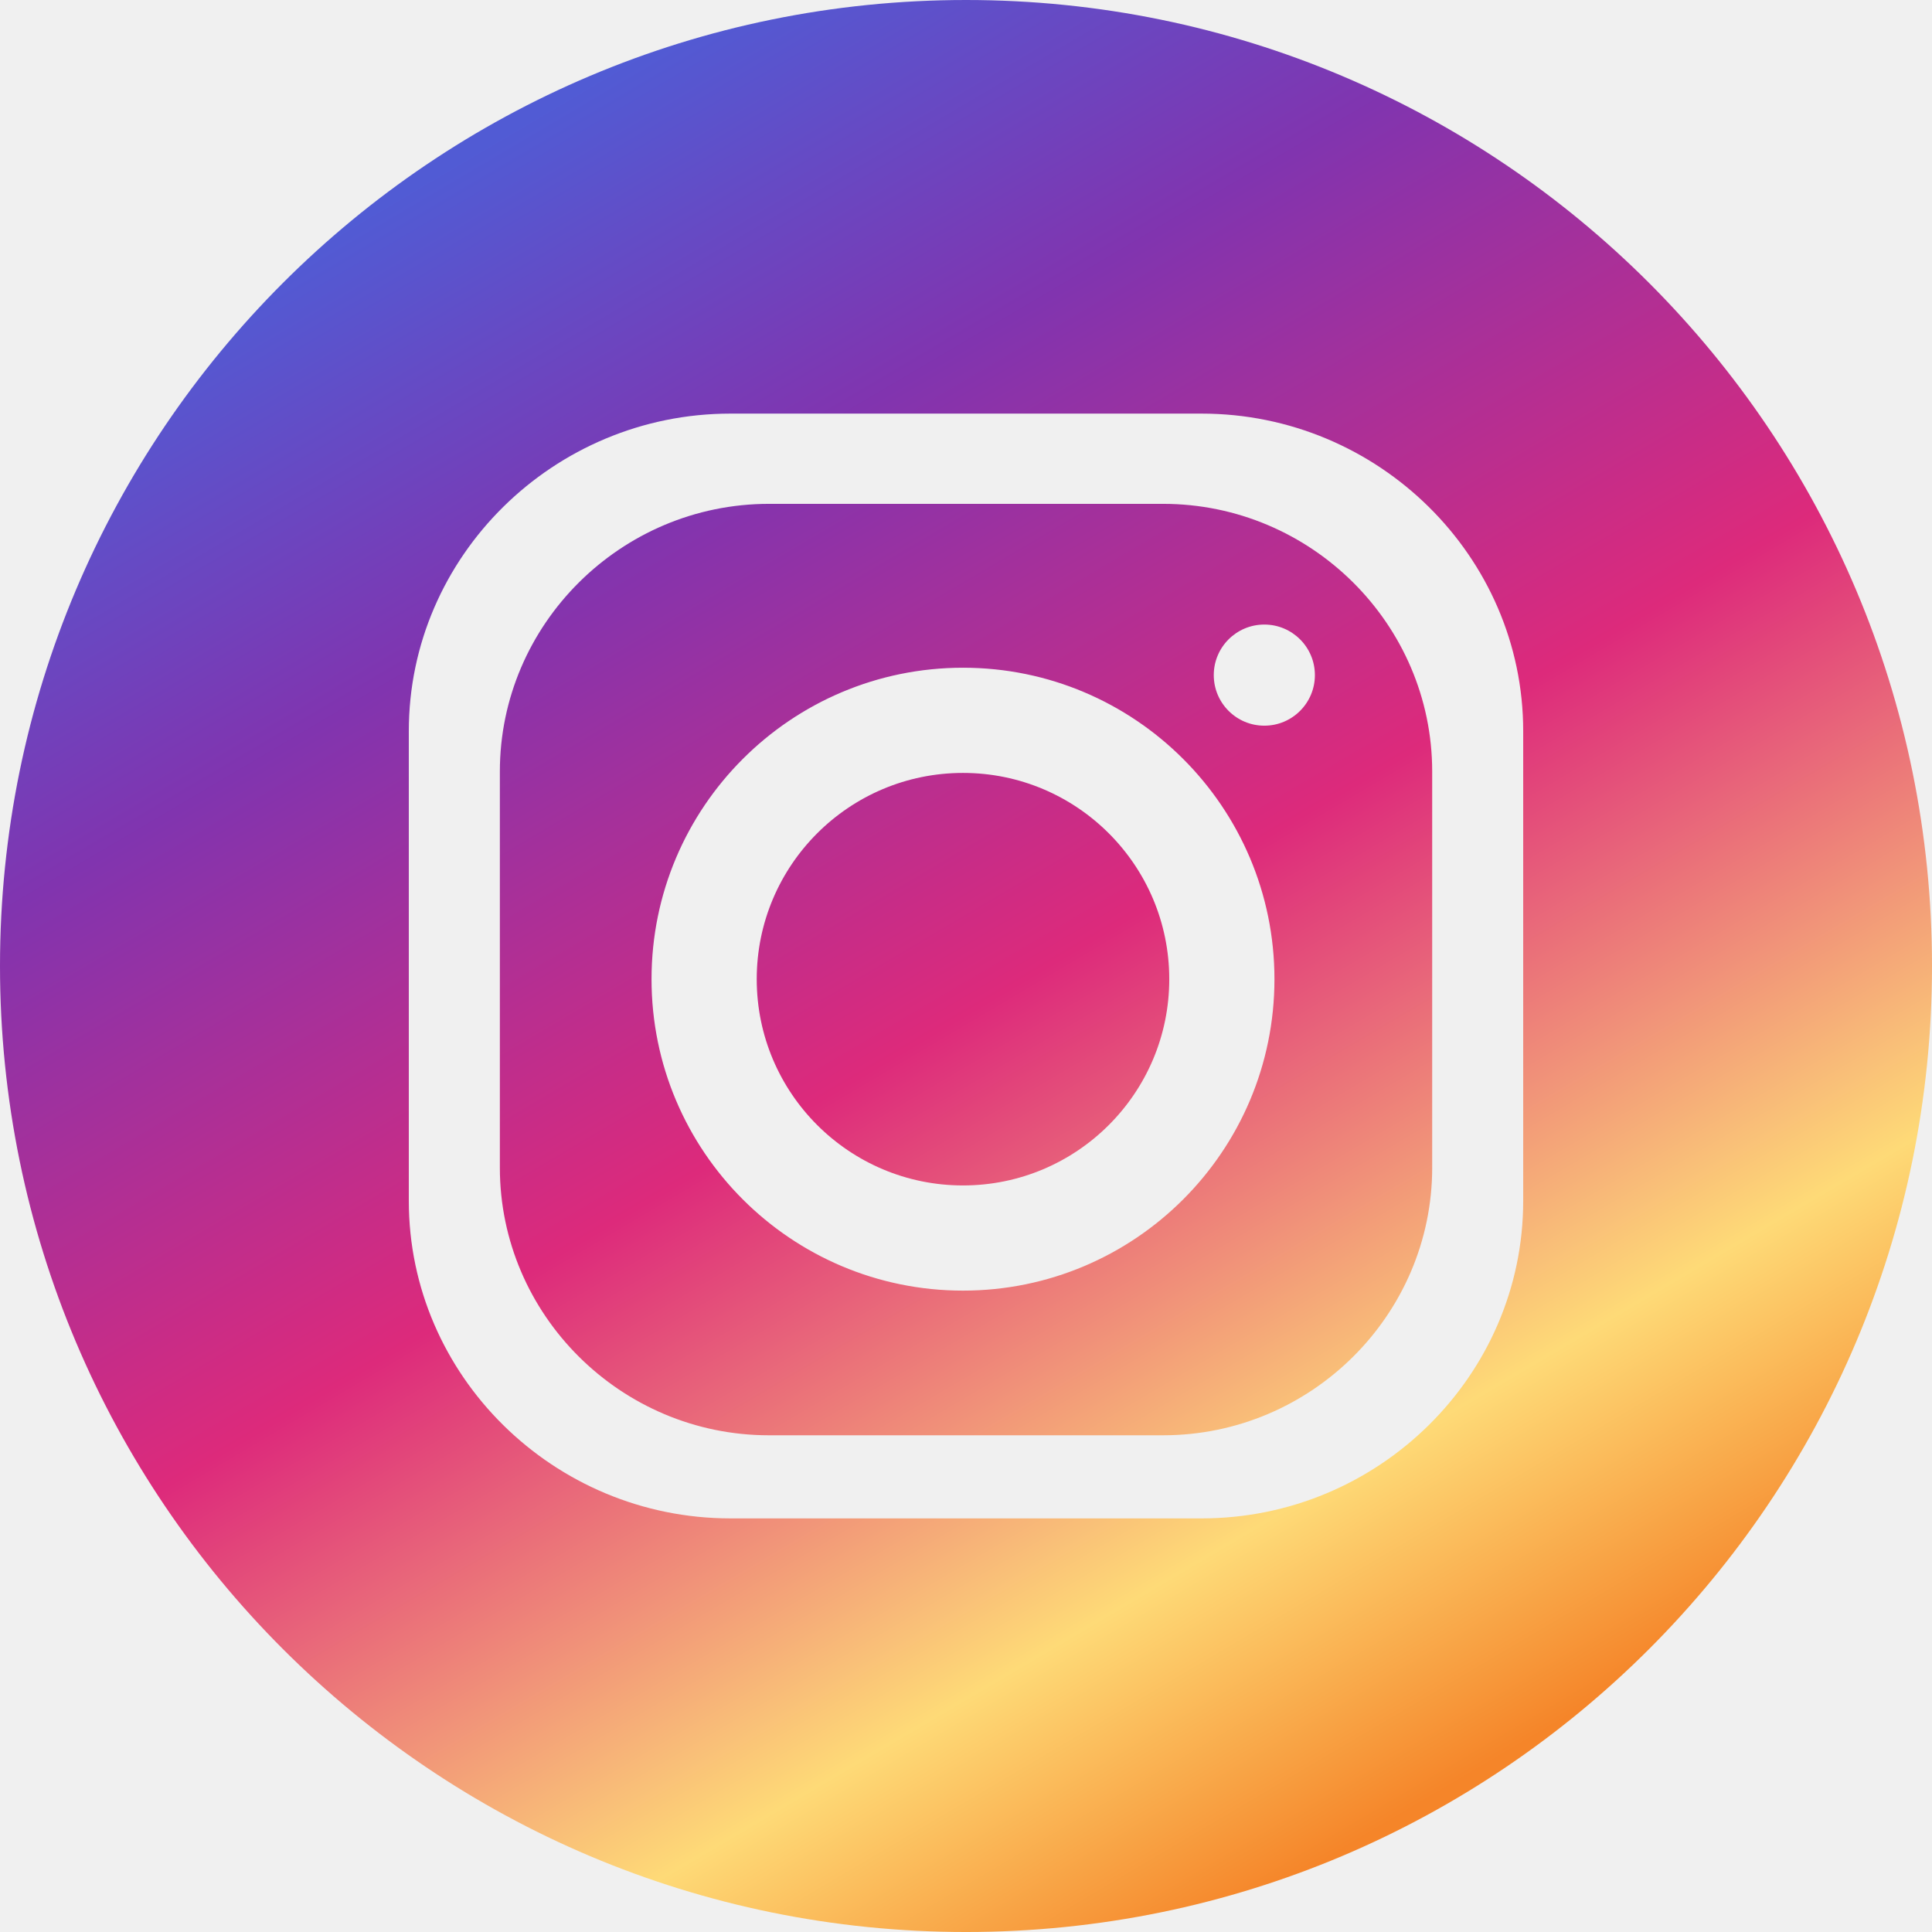
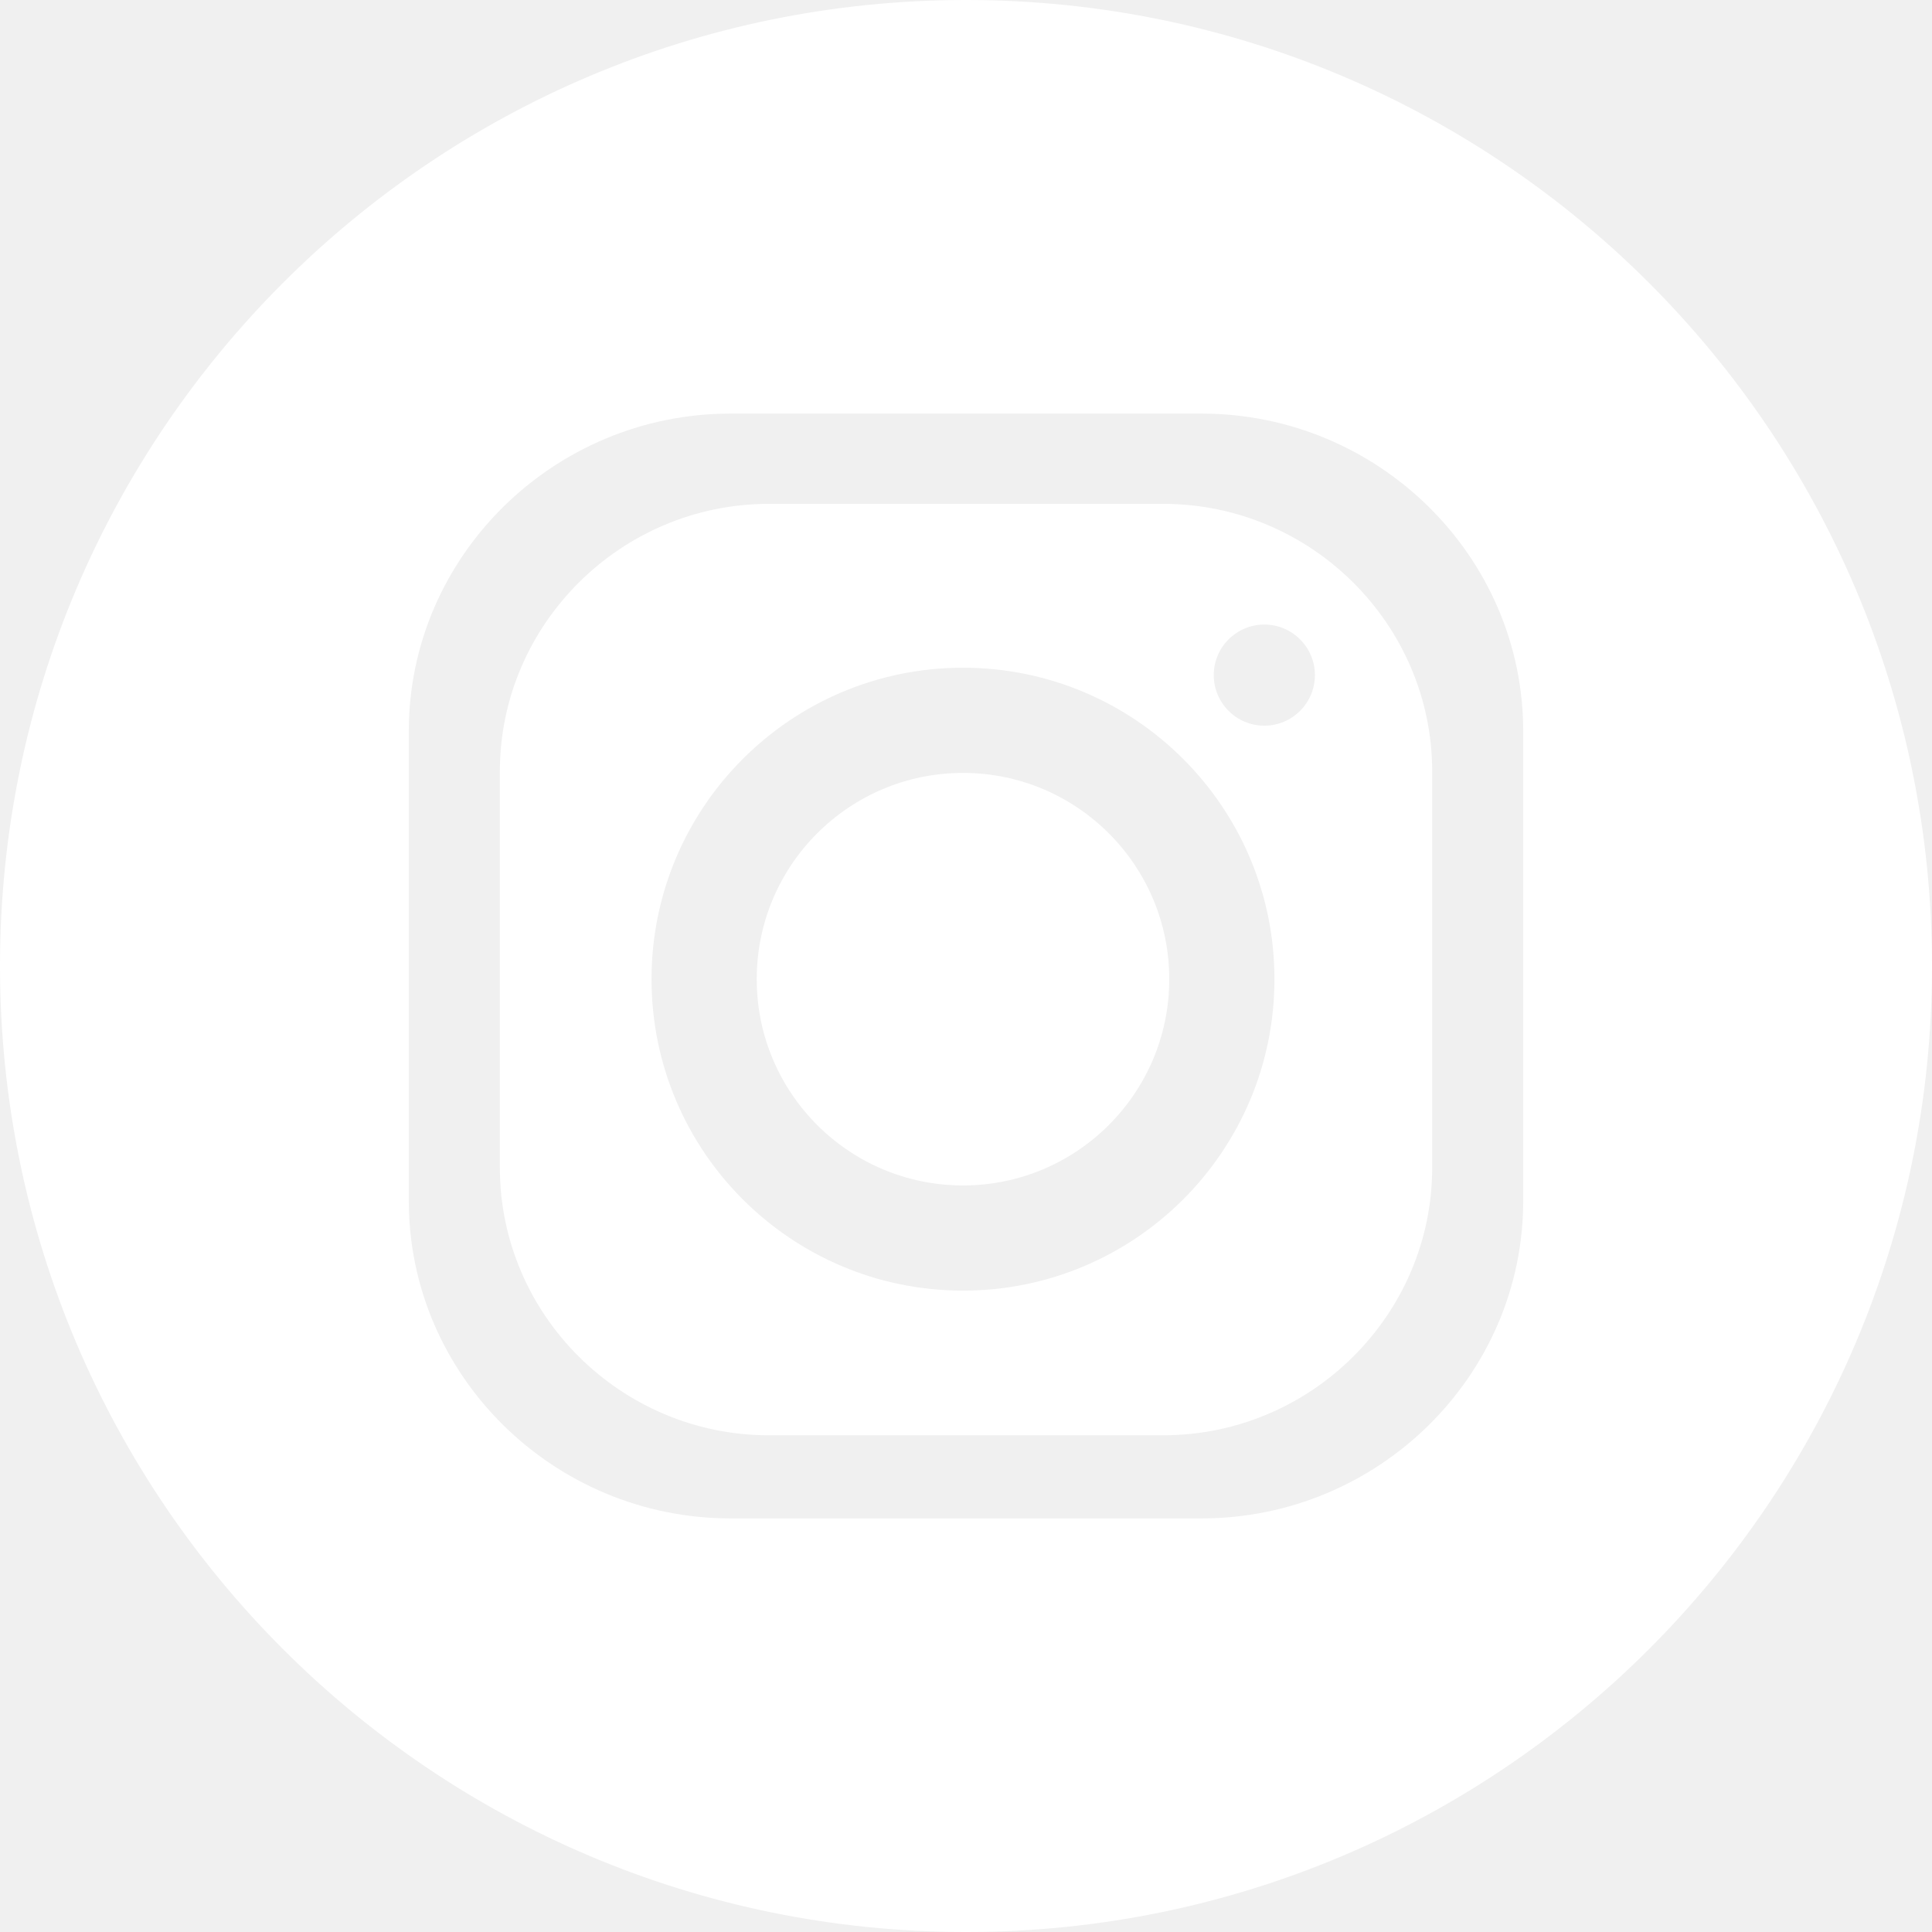
<svg xmlns="http://www.w3.org/2000/svg" viewBox="0 0 333333 333333" shape-rendering="geometricPrecision" text-rendering="geometricPrecision" image-rendering="optimizeQuality" fill-rule="evenodd" clip-rule="evenodd">
  <defs>
    <linearGradient id="a" gradientUnits="userSpaceOnUse" x1="250181" y1="308196" x2="83152.4" y2="25137">
      <stop offset="0" stop-color="#f58529" />
      <stop offset=".169" stop-color="#feda77" />
      <stop offset=".478" stop-color="#dd2a7b" />
      <stop offset=".78" stop-color="#8134af" />
      <stop offset="1" stop-color="#515bd4" />
    </linearGradient>
  </defs>
-   <path d="M166667 0c92048 0 166667 74619 166667 166667s-74619 166667-166667 166667S0 258715 0 166667 74619 0 166667 0zm-40642 71361h81288c30526 0 55489 24654 55489 54772v81069c0 30125-24963 54771-55488 54771l-81289-1c-30526 0-55492-24646-55492-54771v-81069c0-30117 24966-54771 55492-54771zm40125 43843c29663 0 53734 24072 53734 53735 0 29667-24071 53735-53734 53735-29672 0-53739-24068-53739-53735 0-29663 24068-53735 53739-53735zm0 18150c19643 0 35586 15939 35586 35585 0 19647-15943 35589-35586 35589-19650 0-35590-15943-35590-35589s15940-35585 35590-35585zm51986-25598c4819 0 8726 3907 8726 8721 0 4819-3907 8726-8726 8726-4815 0-8721-3907-8721-8726 0-4815 3907-8721 8721-8721zm-85468-20825h68009c25537 0 46422 20782 46422 46178v68350c0 25395-20885 46174-46422 46174l-68009 1c-25537 0-46426-20778-46426-46174v-68352c0-25395 20889-46177 46426-46177z" fill="url(#a)" />
+   <path d="M166667 0c92048 0 166667 74619 166667 166667s-74619 166667-166667 166667S0 258715 0 166667 74619 0 166667 0zm-40642 71361h81288c30526 0 55489 24654 55489 54772v81069c0 30125-24963 54771-55488 54771l-81289-1c-30526 0-55492-24646-55492-54771v-81069c0-30117 24966-54771 55492-54771zm40125 43843c29663 0 53734 24072 53734 53735 0 29667-24071 53735-53734 53735-29672 0-53739-24068-53739-53735 0-29663 24068-53735 53739-53735zm0 18150c19643 0 35586 15939 35586 35585 0 19647-15943 35589-35586 35589-19650 0-35590-15943-35590-35589s15940-35585 35590-35585zm51986-25598c4819 0 8726 3907 8726 8721 0 4819-3907 8726-8726 8726-4815 0-8721-3907-8721-8726 0-4815 3907-8721 8721-8721zm-85468-20825h68009c25537 0 46422 20782 46422 46178v68350c0 25395-20885 46174-46422 46174l-68009 1c-25537 0-46426-20778-46426-46174v-68352c0-25395 20889-46177 46426-46177z" fill="white" />
</svg>
